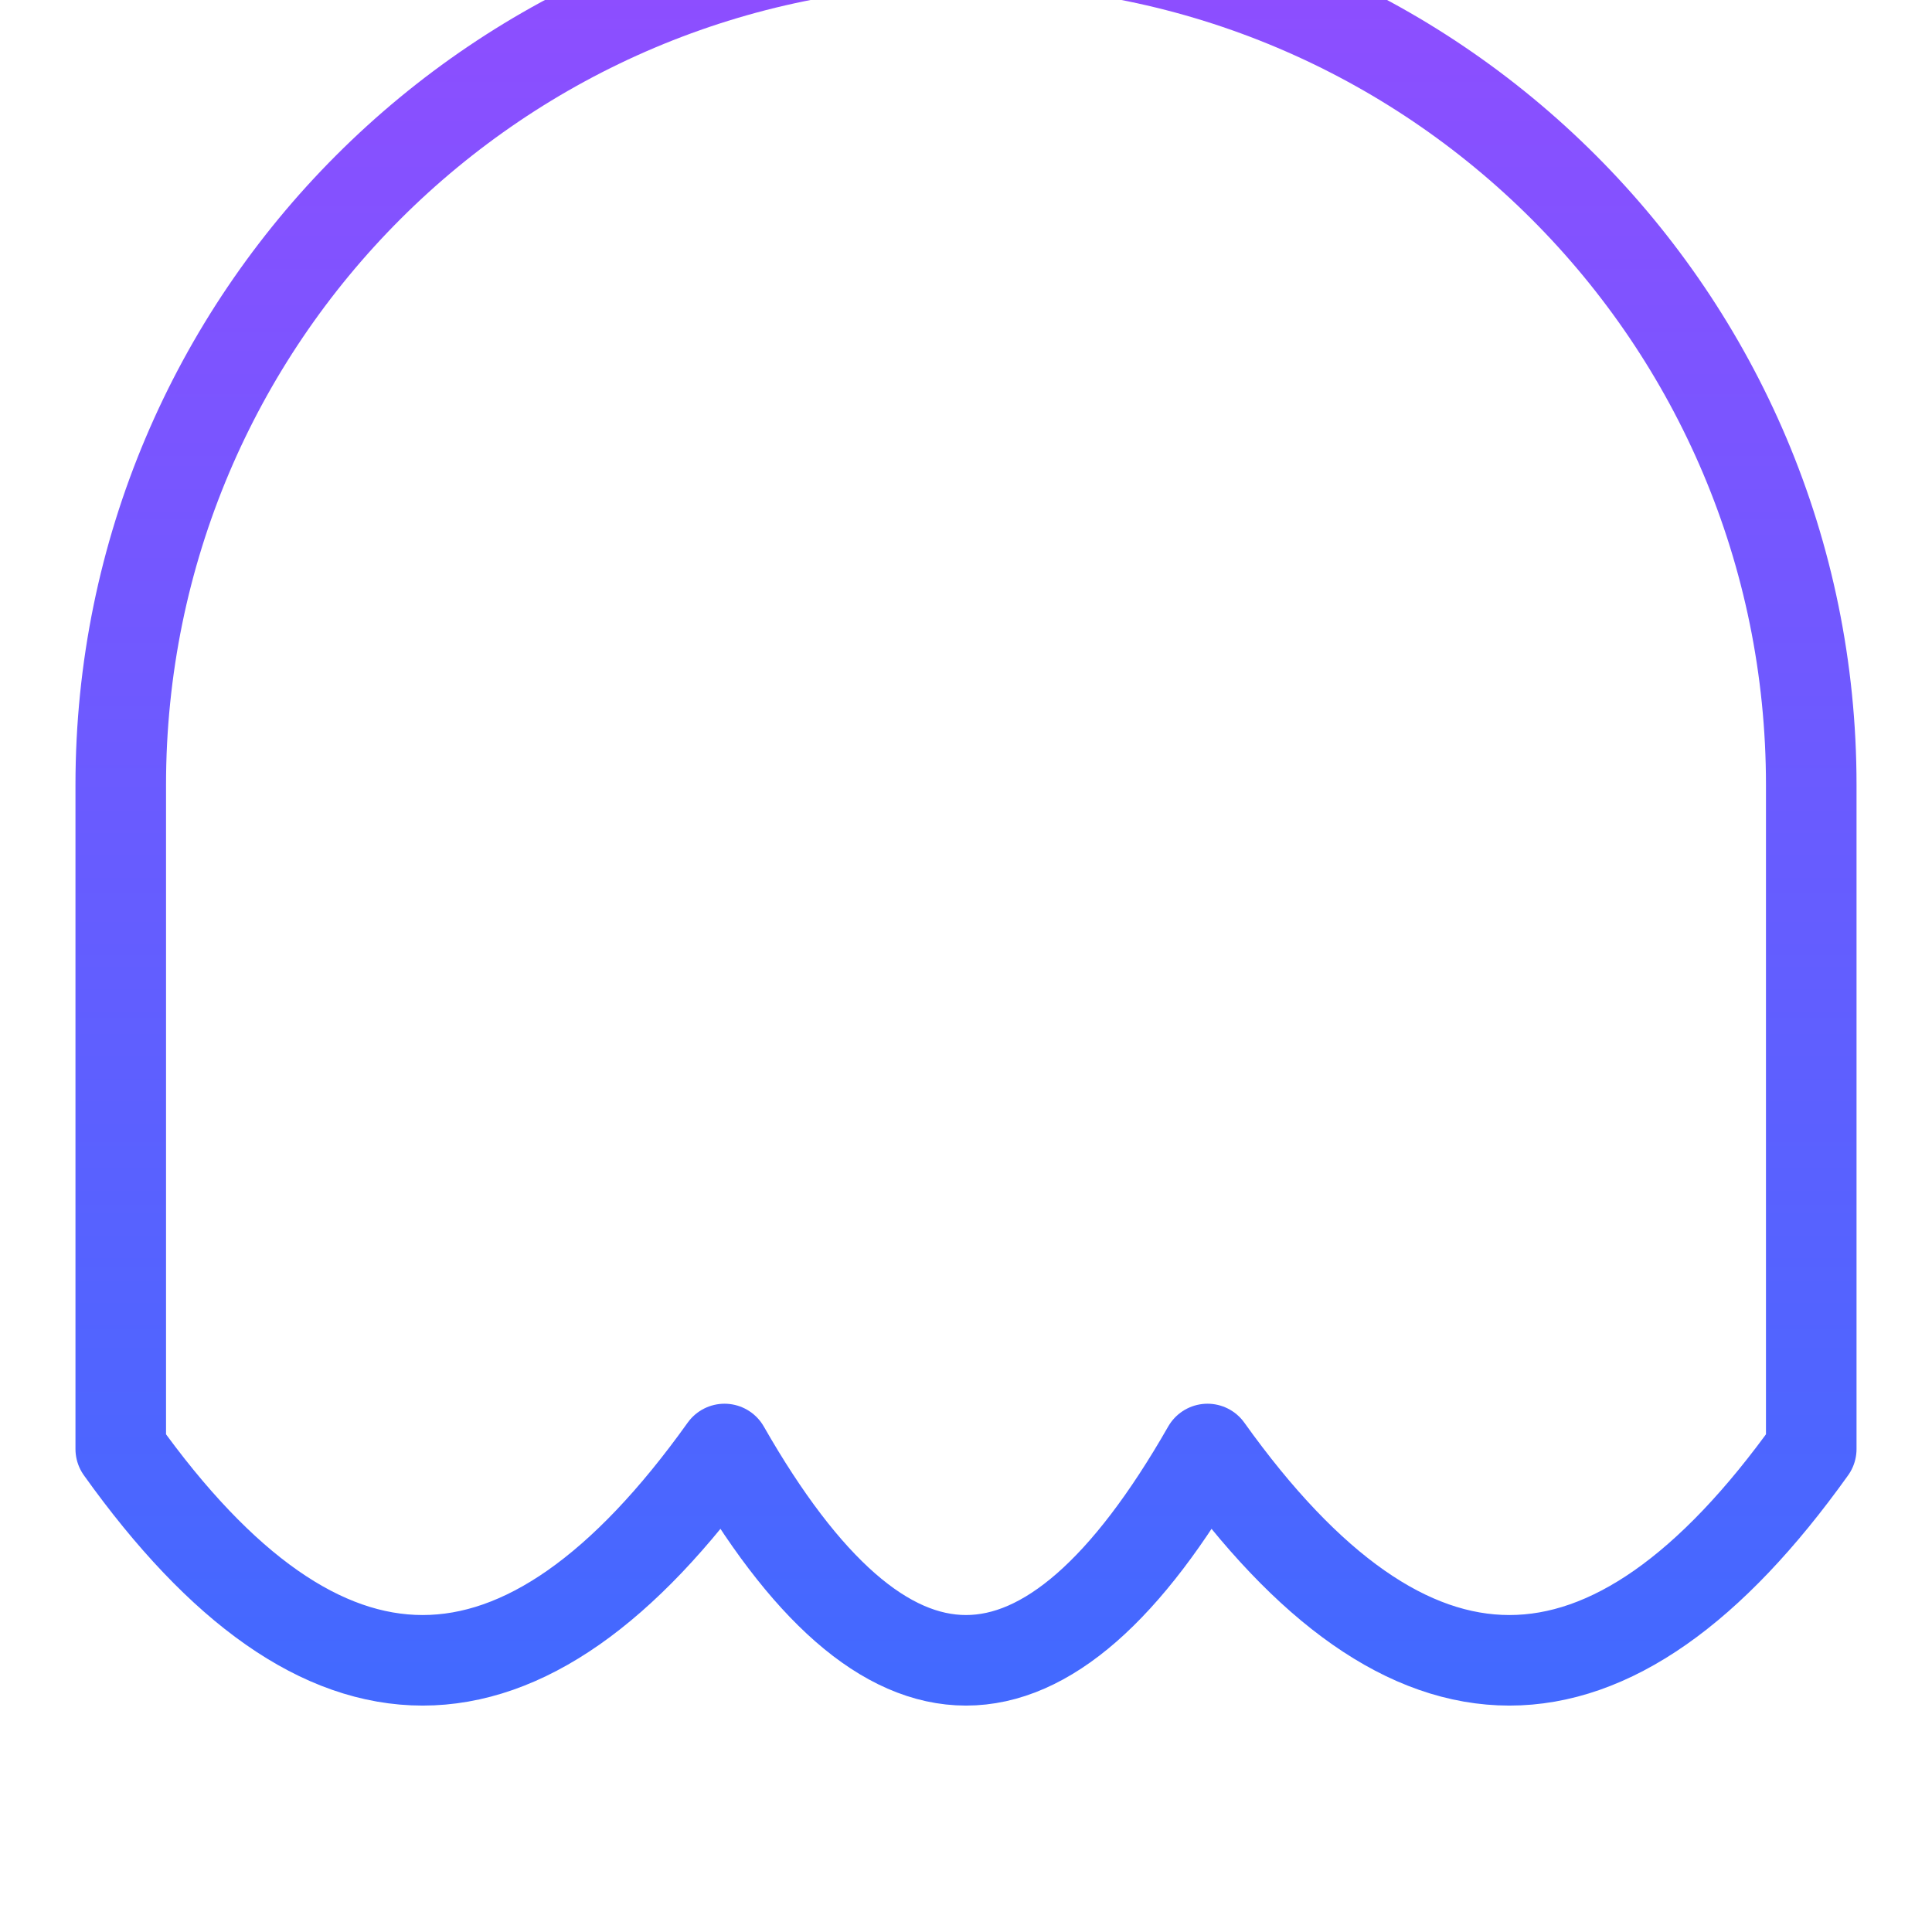
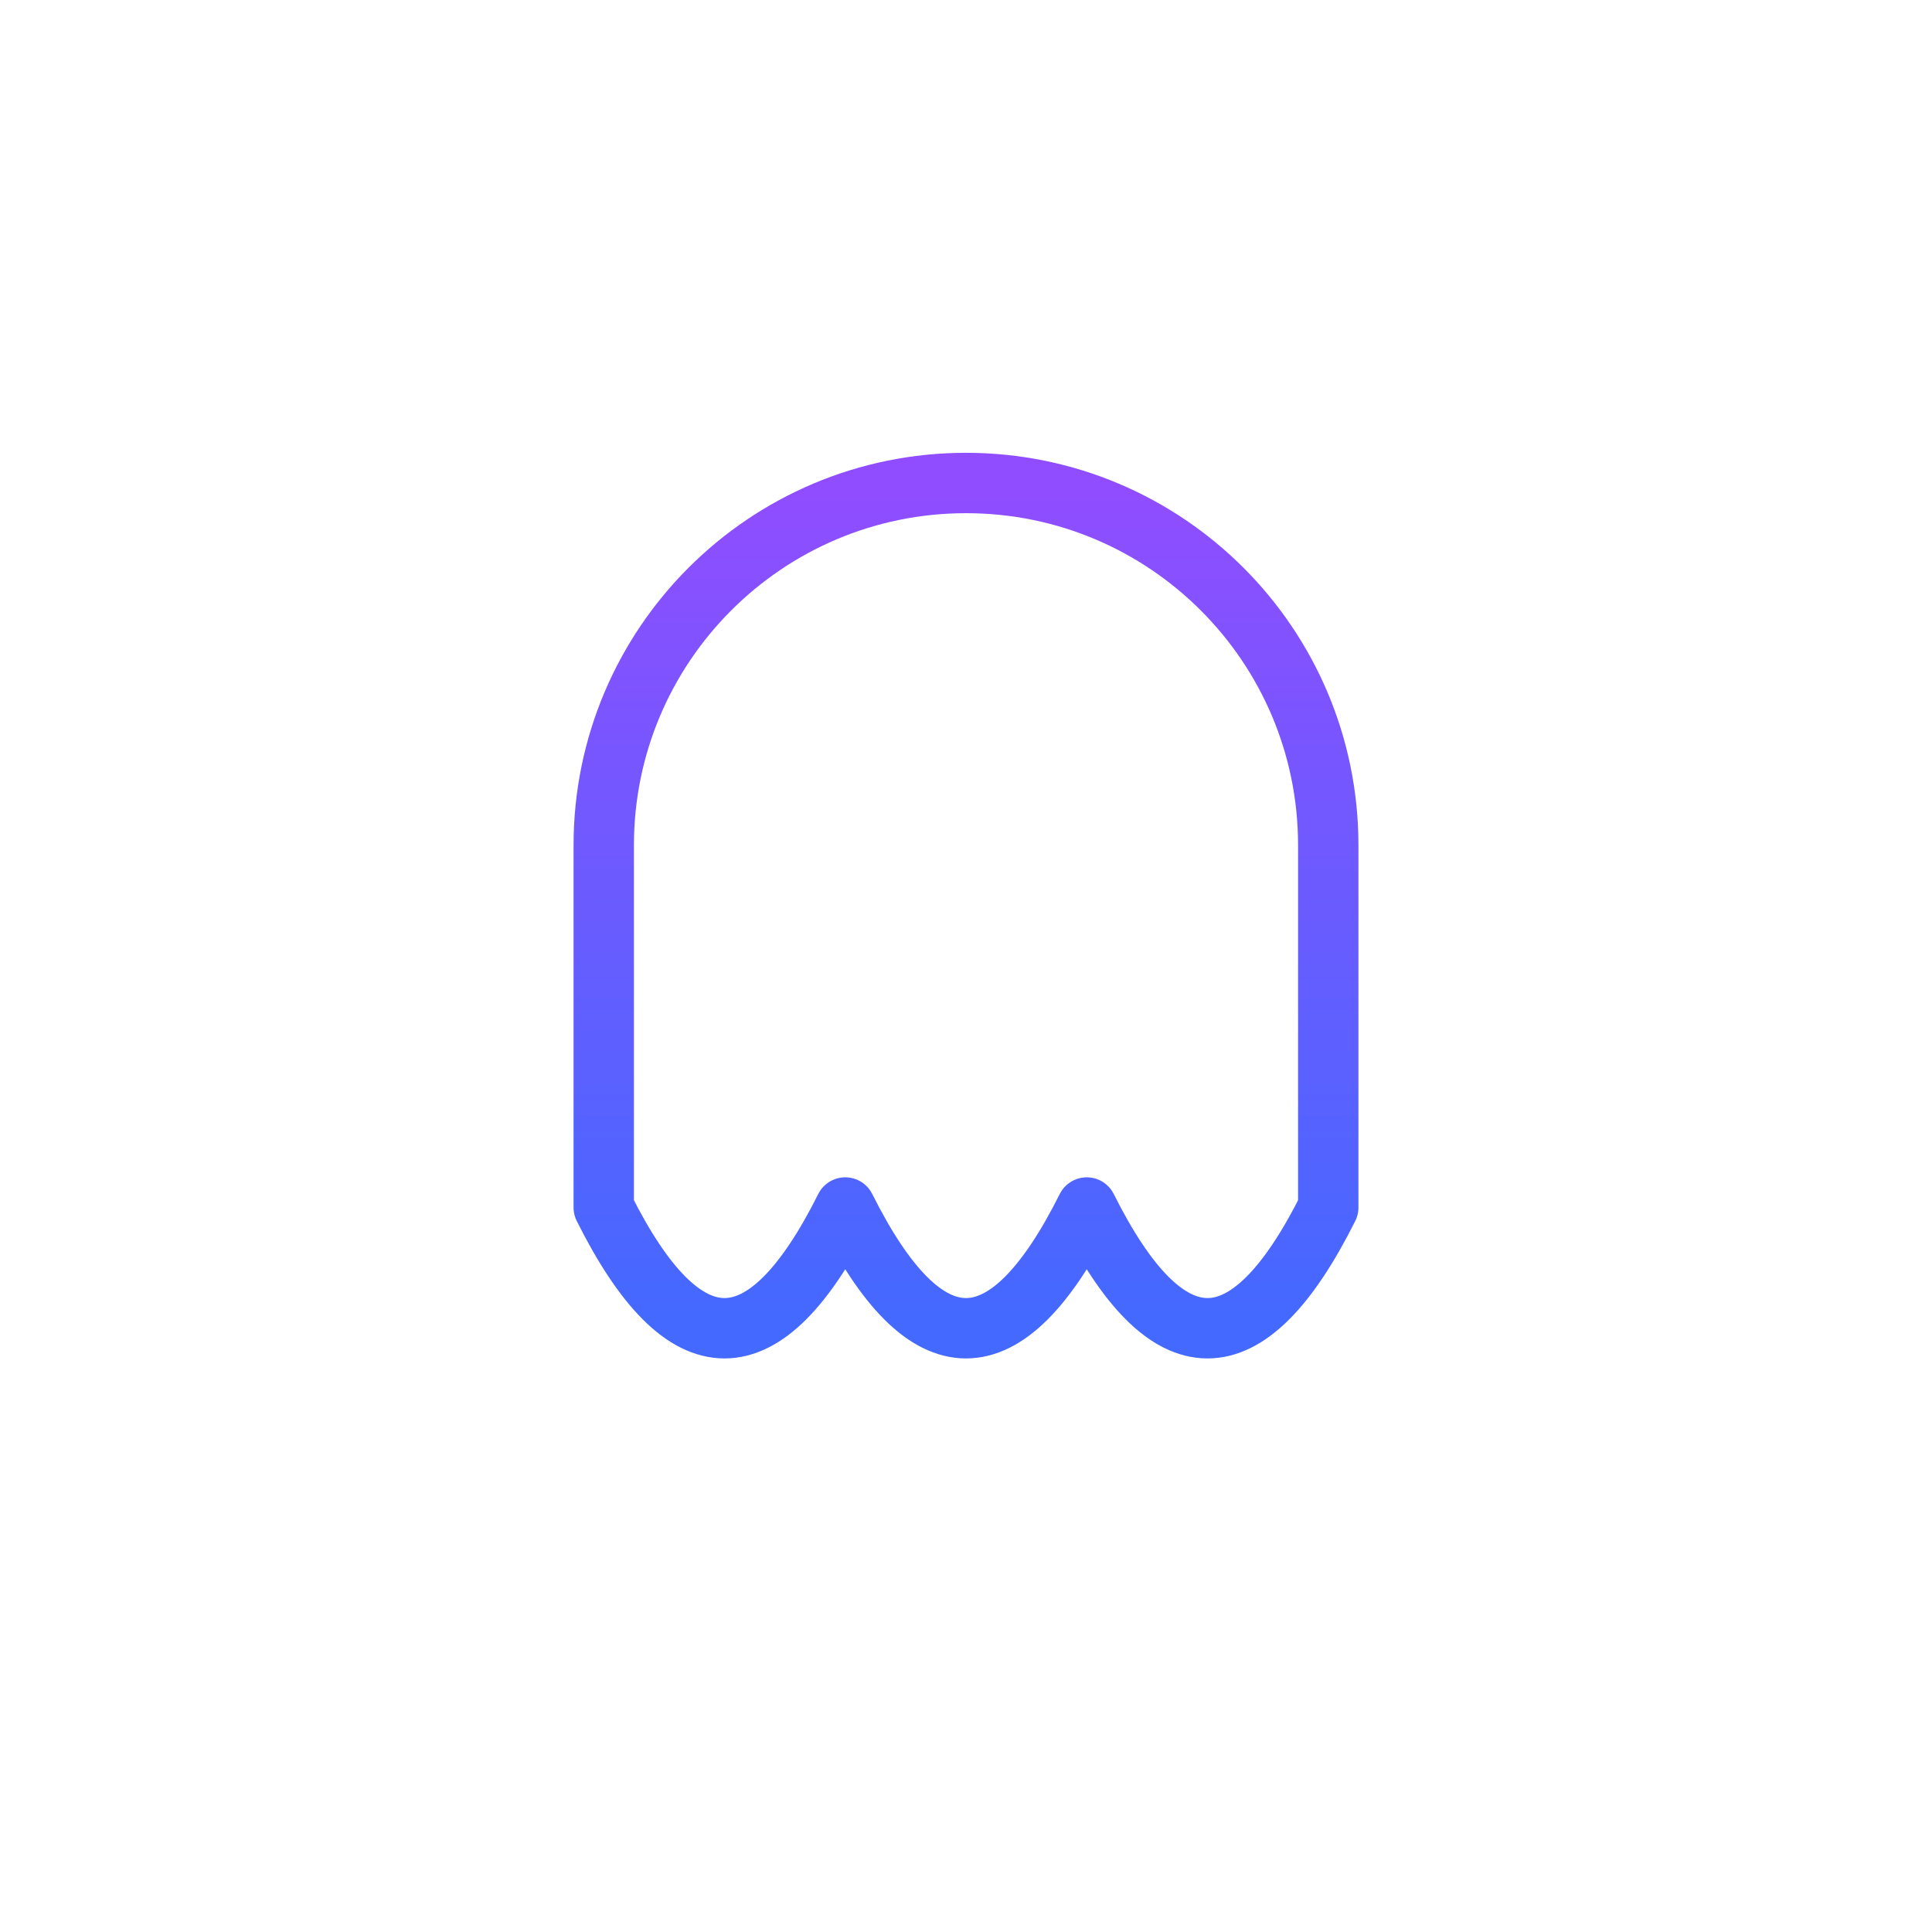
- <svg xmlns="http://www.w3.org/2000/svg" viewBox="0 0 64 64">
+ <svg xmlns="http://www.w3.org/2000/svg" viewBox="0 0 128 128">
  <defs>
    <linearGradient id="ghostGradient" x1="0%" y1="0%" x2="0%" y2="100%">
      <stop offset="0%" stop-color="#904dff" />
      <stop offset="50%" stop-color="#6a5bff" />
      <stop offset="100%" stop-color="#4369ff" />
    </linearGradient>
  </defs>
-   <path fill="none" stroke="url(#ghostGradient)" stroke-width="3" stroke-linecap="round" stroke-linejoin="round" d="M 4 48        Q 14 62 24 48        Q 32 62 40 48        Q 50 62 60 48        L 60 26        A 28 28 0 0 0 4 26        Z" />
+   <path fill="none" stroke="url(#ghostGradient)" stroke-width="4" stroke-linecap="round" stroke-linejoin="round" d="M 40 80        Q 48 96 56 80        Q 64 96 72 80        Q 80 96 88 80        L 88 56        A 24 24 0 0 0 40 56        Z" />
</svg>
